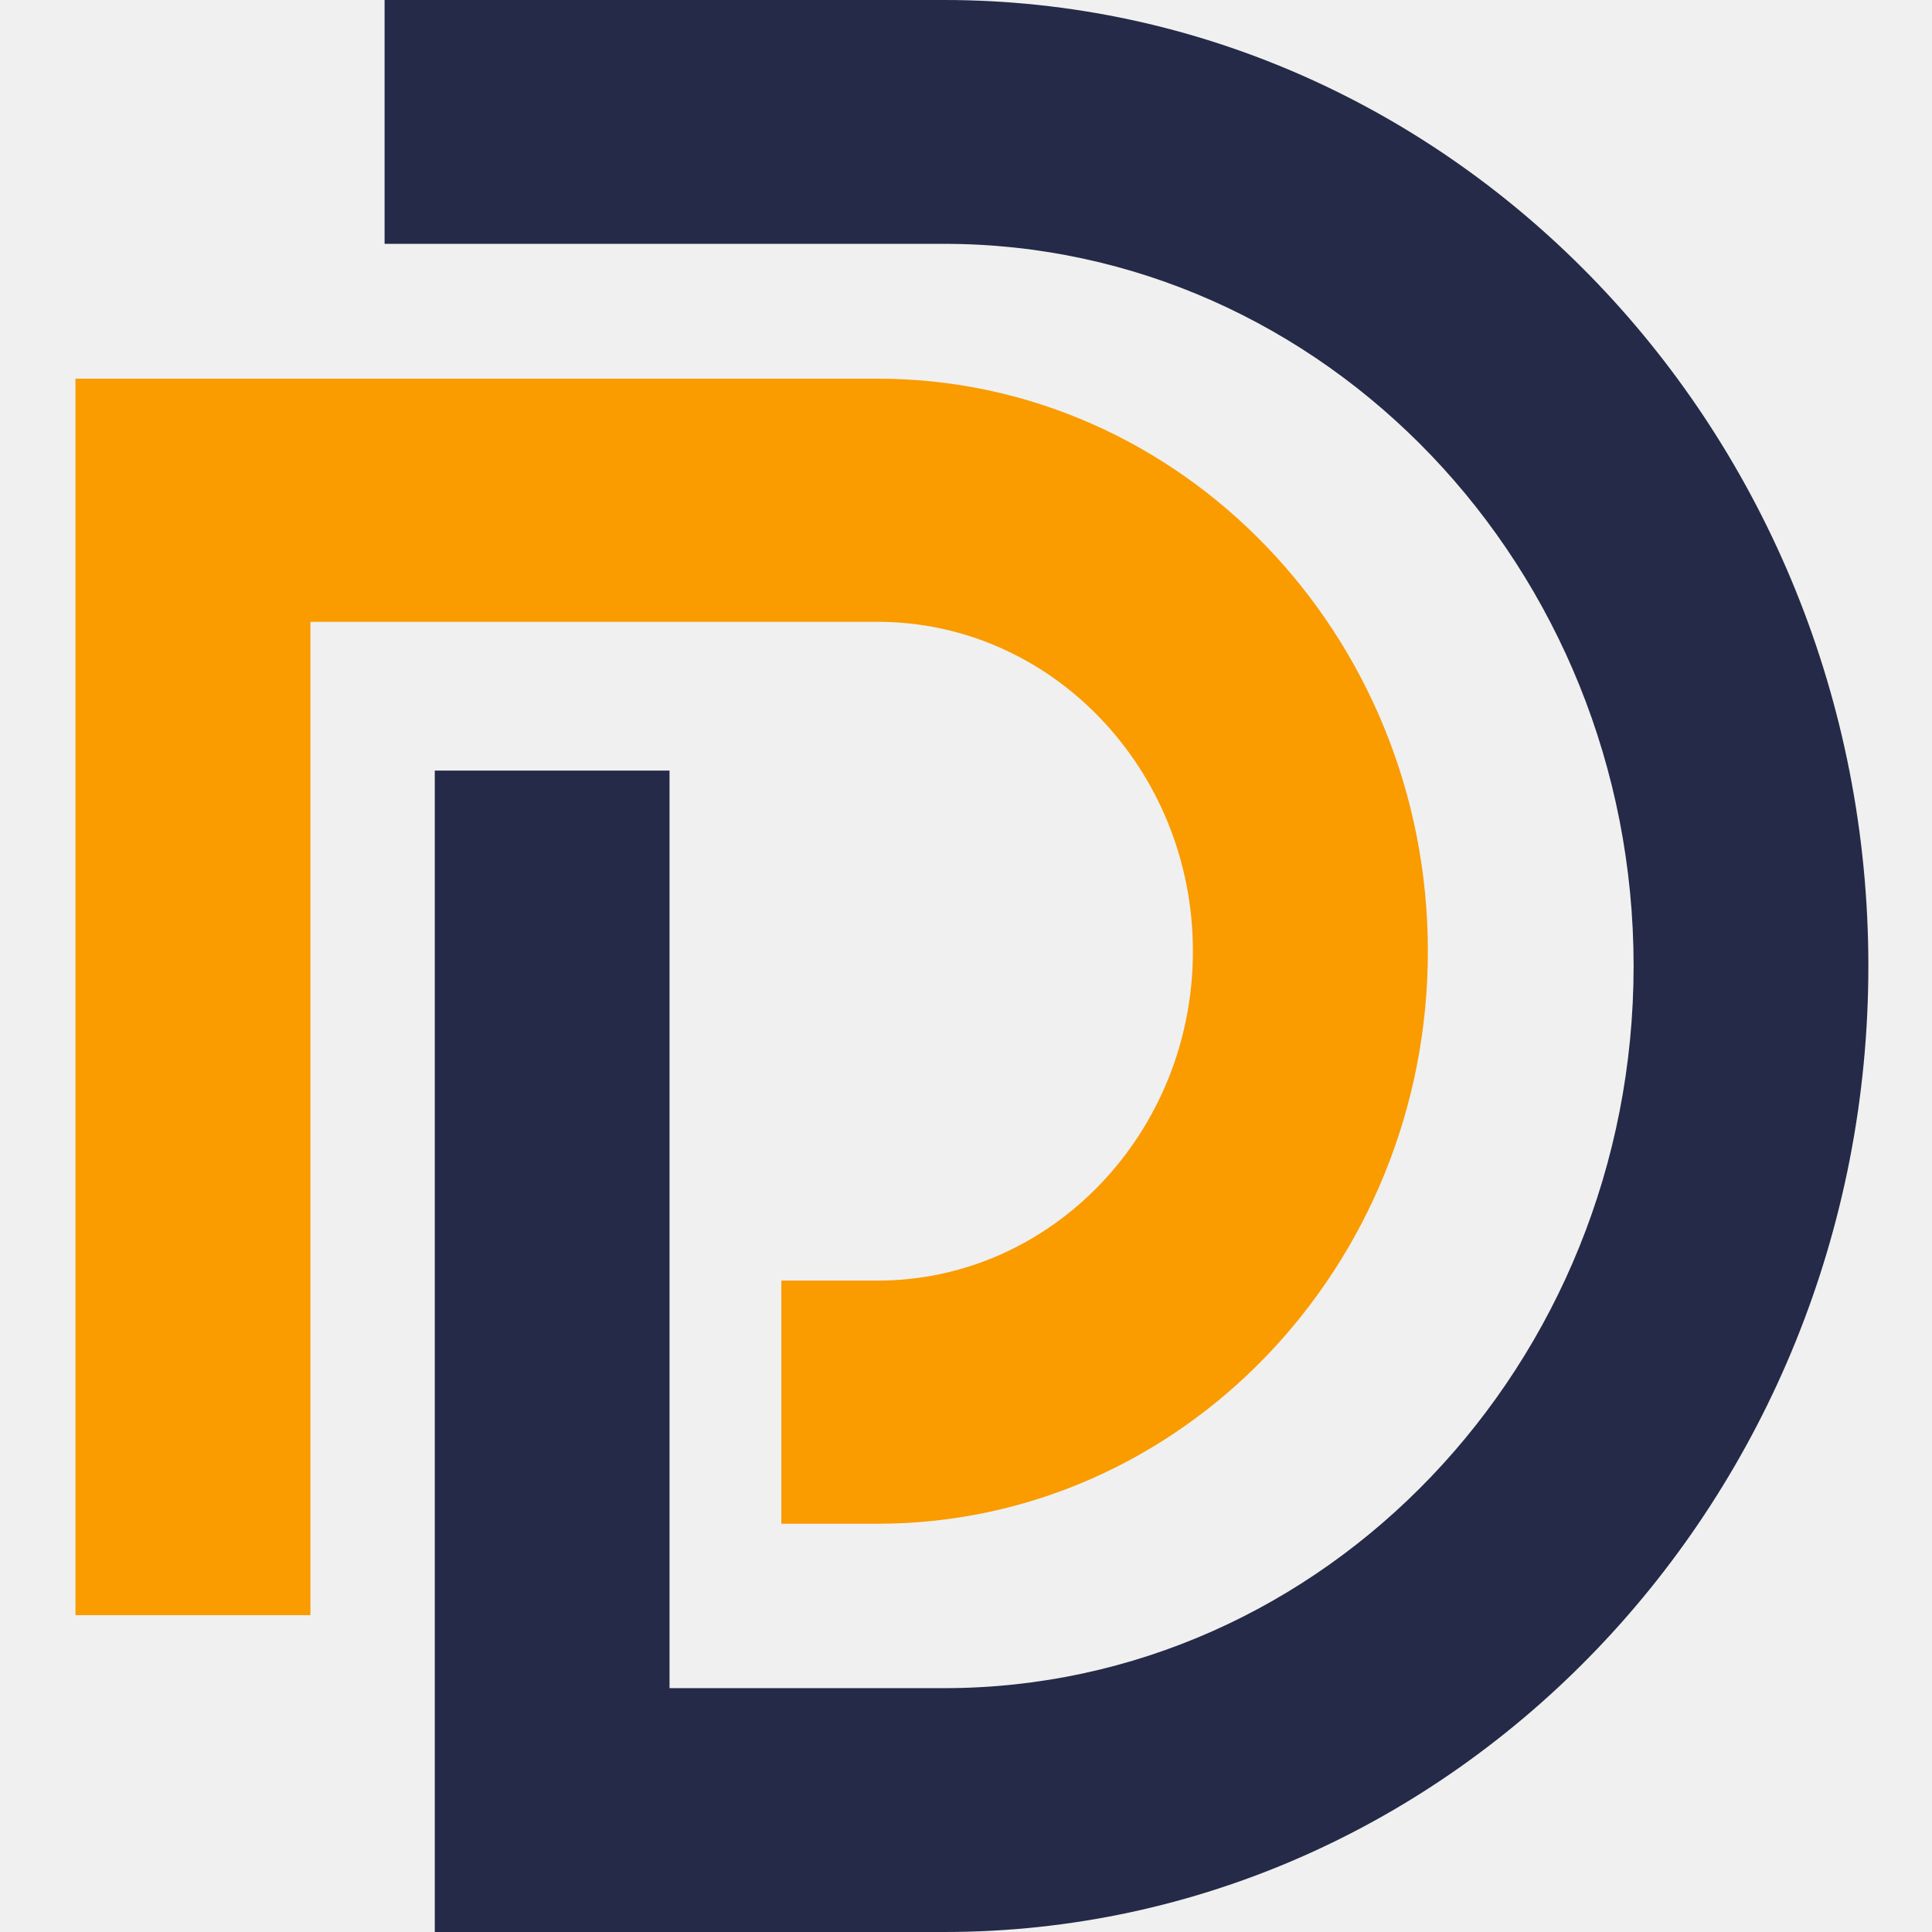
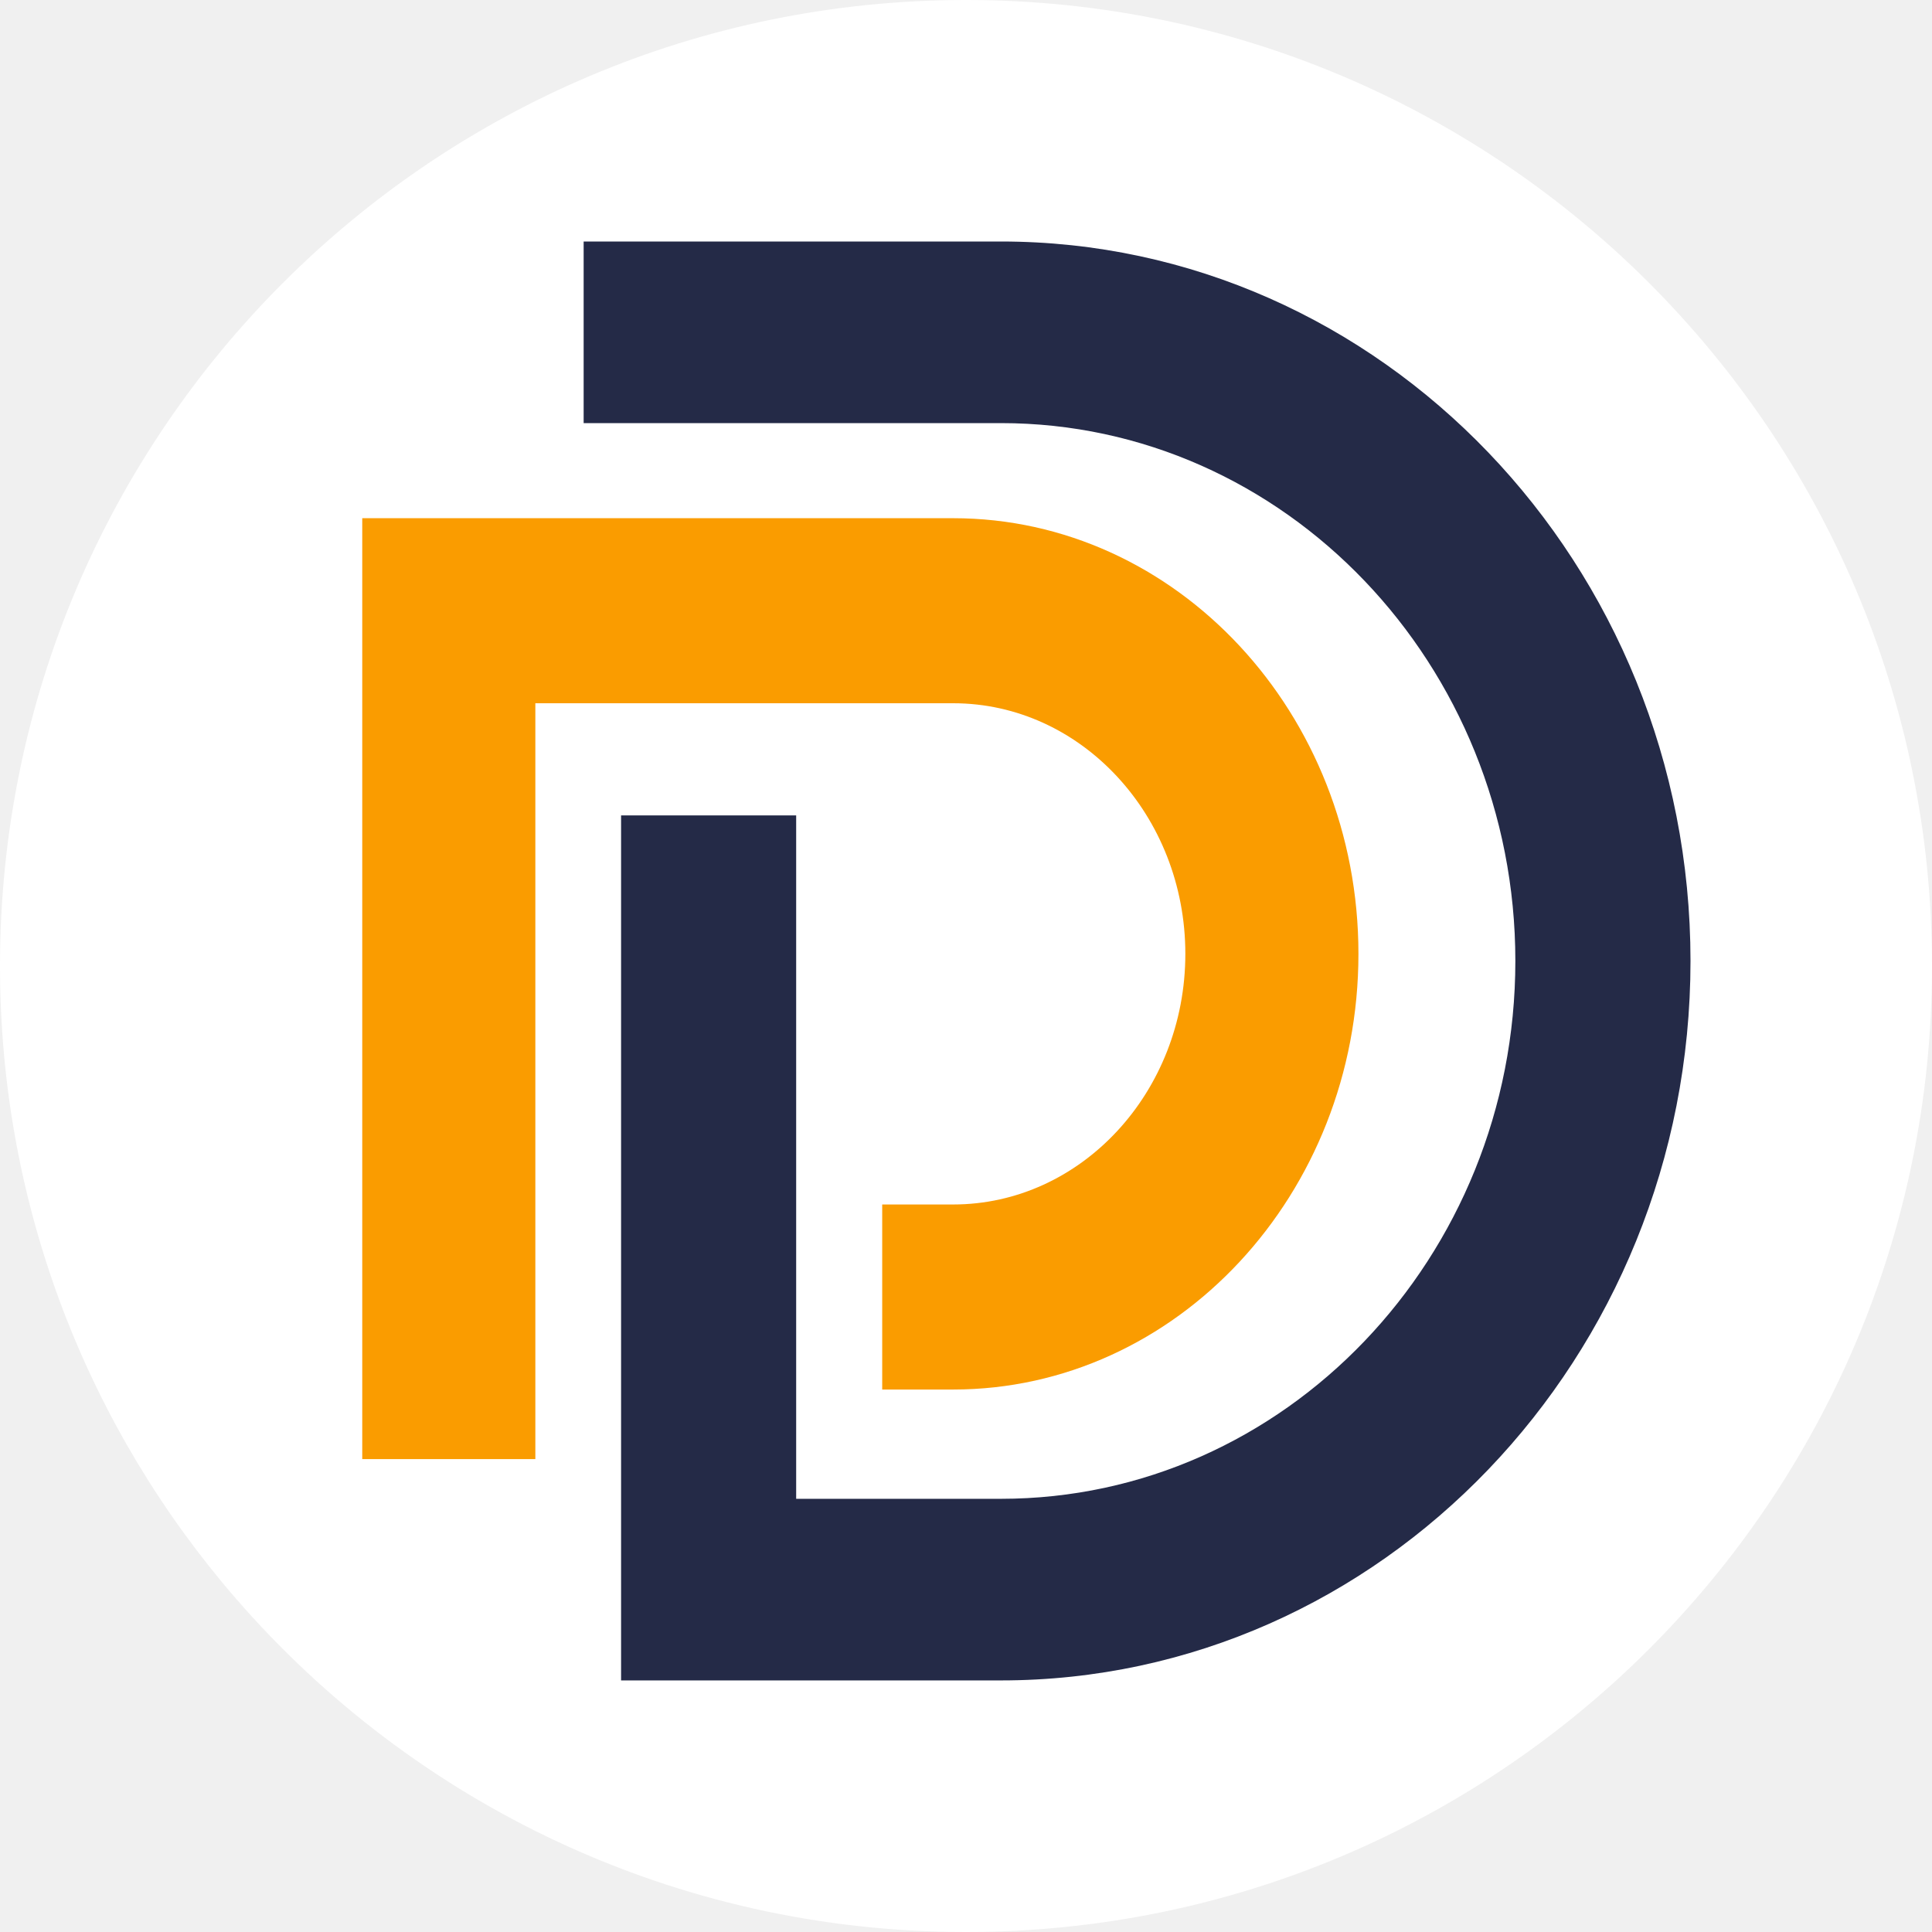
- <svg xmlns="http://www.w3.org/2000/svg" width="256px" height="256px" viewBox="0 0 256 256" version="1.1">
-   <g id="logo_DF_256x256" stroke="none" stroke-width="1" fill="none" fill-rule="evenodd">
-     <g id="编组" transform="translate(10, 0)">
-       <path d="M0,214.016 L0,50.176 L106.297,50.176 C146.497,50.176 179.2,84.209 179.2,126.039 C179.2,167.87 146.497,201.903 106.297,201.903 L93.532,201.903 L93.532,169.685 L106.297,169.685 C129.329,169.685 148.067,150.106 148.067,126.039 C148.067,101.974 129.329,82.395 106.297,82.395 L31.132,82.395 L31.132,214.016 L0,214.016 Z" id="Fill-13" fill="#FA9B00" />
-       <path d="M47.611,256 L47.611,102.106 L78.716,102.106 L78.716,223.69 L115.093,223.69 C165.474,223.69 206.462,180.765 206.462,128 C206.462,75.236 165.474,32.309 115.093,32.309 L40.96,32.309 L40.96,0 L115.093,0 C182.626,0 237.568,57.421 237.568,127.999 C237.568,198.579 182.626,256 115.093,256 L47.611,256 Z" id="Fill-15" fill="#242A47" />
+ <svg xmlns="http://www.w3.org/2000/svg" width="32px" height="32px" viewBox="0 0 32 32" version="1.1">
+   <g id="Page-1" stroke="none" stroke-width="1" fill="none" fill-rule="evenodd">
+     <g id="Artboard备份" transform="translate(-1650, -3959)" fill-rule="nonzero">
+       <g id="DF" transform="translate(1650, 3959)">
+         <path d="M16,32 C11.174,32 6.848,29.864 3.914,26.485 C1.476,23.677 0,20.011 0,16 C0,7.163 7.163,0 16,0 C24.837,0 32,7.163 32,16 C32,24.837 24.837,32 16,32 Z" id="Fill-504" fill="#FFFFFF" />
+         <g id="编组-2" transform="translate(6, 4)">
+           <path d="M0,20.167 L0,4.583 L9.787,4.583 C13.489,4.583 16.5,7.82 16.5,11.799 C16.5,15.778 13.489,19.015 9.787,19.015 L8.612,19.015 L8.612,15.95 L9.787,15.95 C11.908,15.95 13.633,14.088 13.633,11.799 C13.633,9.51 11.908,7.648 9.787,7.648 L2.867,7.648 L2.867,20.167 L0,20.167 Z" id="Fill-1" fill="#FA9C00" />
+           <path d="M4.287,23.833 L4.287,9.506 L7.187,9.506 L7.187,20.825 L10.579,20.825 C15.277,20.825 19.099,16.829 19.099,11.917 C19.099,7.004 15.277,3.008 10.579,3.008 L3.667,3.008 L3.667,0 L10.579,0 C16.877,0 22,5.346 22,11.917 C22,18.488 16.877,23.833 10.579,23.833 L4.287,23.833 Z" id="Fill-3" fill="#242A47" />
+         </g>
+       </g>
    </g>
  </g>
</svg>
